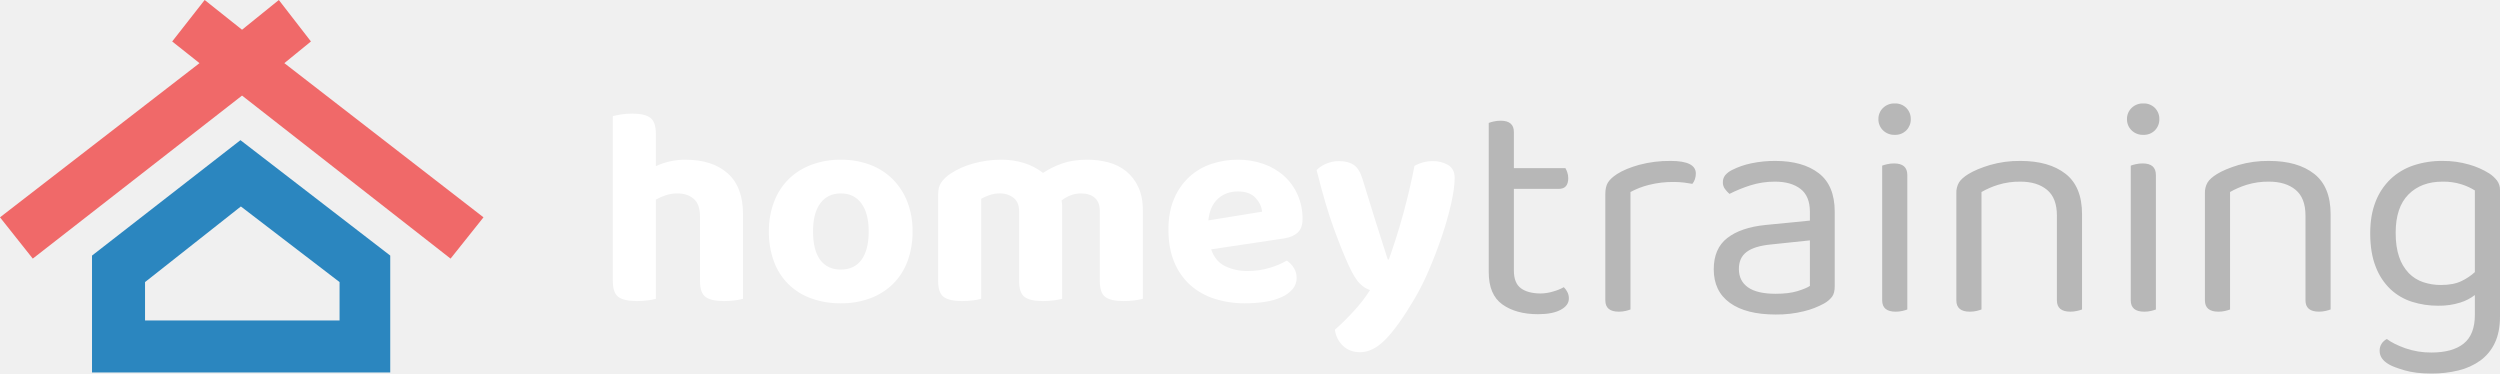
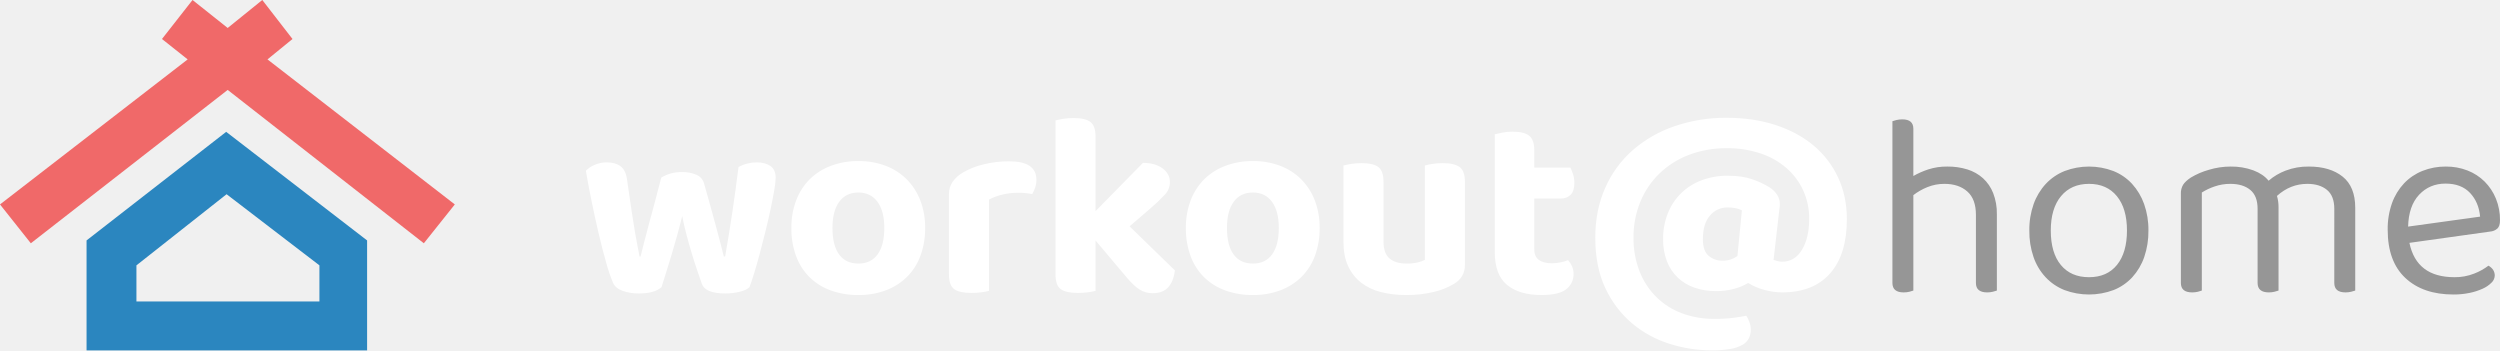
- <svg xmlns="http://www.w3.org/2000/svg" width="2296.032" height="343.08" viewBox="0 0 2296.032 343.08">
+ <svg xmlns="http://www.w3.org/2000/svg" width="2440.8" height="342.089" viewBox="0 0 2440.8 342.089">
  <defs>
-     <style>.a{fill:#f06969;}.b{fill:#2b86bf;}.c{fill:white;}.d{fill:#b7b7b7;}</style>
+     <style>.a{fill:#f06969;}.b{fill:#2b86bf;}.c{fill:white;}.d{fill:#969696;}</style>
  </defs>
  <g transform="translate(-157 -147)">
    <g transform="translate(157 147)">
      <path class="a" d="M2039.05,5818.157l30.1,37.927,192.194-149.731,191.512,149.731,30.24-37.927-182.9-141.6,24.419-19.91-29.483-38.083-33.79,27.31-34.325-27.31-29.831,38.083,25.086,19.91Z" transform="translate(-2039.05 -5618.569)" />
      <path class="b" d="M273.9,213.368H0V106.01L136.32,0,273.9,106.01V213.367ZM136.716,60.9,48.7,130.347v35.264H227.352V130.347Z" transform="translate(84.505 128.721)" />
    </g>
-     <g transform="translate(719.832 242)">
-       <path class="c" d="M51.342,35.448a50.86,50.86,0,0,1-7.231,1.42,75.517,75.517,0,0,1-10.329.645q-11.62,0-16.785-3.742T11.832,19.188v-151.5q2.841-.774,7.489-1.549a63.13,63.13,0,0,1,10.329-.774q11.62,0,16.656,3.871t5.036,14.712v29.682a63.959,63.959,0,0,1,12.266-4.259,62.271,62.271,0,0,1,14.848-1.678q24.79,0,38.864,12.518T131.394-42.24V35.448a50.861,50.861,0,0,1-7.231,1.42,75.517,75.517,0,0,1-10.329.645q-11.62,0-16.785-3.742T91.884,19.188v-59.1q0-11.615-5.81-16.518t-14.848-4.9A33.353,33.353,0,0,0,60.38-59.662a54.143,54.143,0,0,0-9.038,4ZM287.109-26.5A77.047,77.047,0,0,1,282.46.992a57.116,57.116,0,0,1-13.3,20.777,59.561,59.561,0,0,1-20.788,13.163,75.332,75.332,0,0,1-27.114,4.646,78.346,78.346,0,0,1-27.244-4.517A57.866,57.866,0,0,1,173.1,22.027,57.116,57.116,0,0,1,159.8,1.25,77.828,77.828,0,0,1,155.151-26.5a74.426,74.426,0,0,1,4.777-27.23A58.539,58.539,0,0,1,173.357-74.5a59.331,59.331,0,0,1,20.917-13.163,75.618,75.618,0,0,1,26.985-4.646,74.57,74.57,0,0,1,26.856,4.646A58.641,58.641,0,0,1,268.9-74.374,60.108,60.108,0,0,1,282.331-53.6,73.4,73.4,0,0,1,287.109-26.5ZM221.259-61.339q-12.137,0-18.851,9.034T195.694-26.5q0,17.293,6.585,26.2t18.98,8.9q12.4,0,18.98-9.034T246.824-26.5q0-16.518-6.714-25.681T221.259-61.339ZM498.6,35.448a61.911,61.911,0,0,1-7.489,1.42,75.516,75.516,0,0,1-10.329.645q-11.621,0-16.656-3.742t-5.036-14.583V-44.821q0-8.517-4.648-12.518t-12.653-4a25.842,25.842,0,0,0-9.684,1.807,32.789,32.789,0,0,0-8.134,4.646q.258,1.291.387,2.581t.129,2.581V35.448A61.91,61.91,0,0,1,417,36.868a75.518,75.518,0,0,1-10.329.645q-11.621,0-16.656-3.742t-5.036-14.583V-44.821q0-8.517-5.165-12.518a20.041,20.041,0,0,0-12.653-4,27.3,27.3,0,0,0-9.813,1.678,60.583,60.583,0,0,0-7.23,3.226V35.448a50.862,50.862,0,0,1-7.231,1.42,75.518,75.518,0,0,1-10.329.645q-11.62,0-16.785-3.742t-5.165-14.583V-60.565q0-6.711,2.841-10.84a31.356,31.356,0,0,1,8.005-7.743A71.088,71.088,0,0,1,342.5-88.7a94.086,94.086,0,0,1,26.211-3.613,69.678,69.678,0,0,1,20.53,2.968,55.016,55.016,0,0,1,17.689,9.163,79.47,79.47,0,0,1,17.56-8.646q9.813-3.484,23.241-3.484a74.152,74.152,0,0,1,19.238,2.452,43.726,43.726,0,0,1,16.14,8A40.389,40.389,0,0,1,494.341-67.4q4.261,8.9,4.261,21.551ZM561.352-9.978Q564.967.863,574.005,5.379A46.2,46.2,0,0,0,594.922,9.9a68.4,68.4,0,0,0,20.4-2.968A70.252,70.252,0,0,0,630.817.346a21.88,21.88,0,0,1,6.456,6.711,16.709,16.709,0,0,1,2.582,9.034,15.735,15.735,0,0,1-3.615,10.324A28.036,28.036,0,0,1,626.3,33.77a57.005,57.005,0,0,1-14.978,4.388,117.552,117.552,0,0,1-18.98,1.42,89.387,89.387,0,0,1-28.147-4.259,61.373,61.373,0,0,1-22.208-12.647,58.008,58.008,0,0,1-14.59-21.035Q522.1-11.01,522.1-28.045q0-16.518,5.294-28.649a57.521,57.521,0,0,1,14.2-20.132A56.263,56.263,0,0,1,562-88.569a75.829,75.829,0,0,1,23.628-3.742,70.032,70.032,0,0,1,24.145,4,55.755,55.755,0,0,1,18.851,11.227,50.658,50.658,0,0,1,12.266,17.293,54.28,54.28,0,0,1,4.39,21.939q0,8.259-4.39,12.389t-12.4,5.42Zm24.532-53.169q-11.1,0-18.464,6.84T558.77-36.562l49.323-8q-.516-6.711-5.939-12.647T585.884-63.146ZM687.628,4.734q-5.939-12.905-13.557-33.682T658.189-82.762a25.766,25.766,0,0,1,8.651-5.807,29.389,29.389,0,0,1,12.008-2.452q8.263,0,13.428,3.484t8.005,12.776q5.681,18.841,11.491,37.166T723.522-.686h1.033q3.1-8.775,6.456-19.228t6.456-21.68q3.1-11.227,5.81-22.713t4.777-22.326a34.44,34.44,0,0,1,16.785-4.388,26.809,26.809,0,0,1,14.2,3.613q5.939,3.613,5.939,11.873,0,9.292-3.228,23.616a296.524,296.524,0,0,1-8.522,29.94Q767.939-6.364,761.354,8.993A224.43,224.43,0,0,1,747.8,35.964q-14.461,24.52-26.082,36.521t-23.5,12q-9.555,0-15.752-5.807a24.4,24.4,0,0,1-7.489-14.841,224.017,224.017,0,0,0,17.173-16.906,136.943,136.943,0,0,0,15.107-19.487,23.494,23.494,0,0,1-9.167-5.807Q693.309,17.123,687.628,4.734Z" transform="translate(-11.832 143.982)" />
-       <path class="d" d="M62.64,43.536q-20.2,0-32.758-8.942T17.328,4.882V-132.139a34.738,34.738,0,0,1,4.474-1.3,28,28,0,0,1,6.494-.721q12.122,0,12.122,10.385V-90.6H87.75a21.933,21.933,0,0,1,1.732,3.894,15.922,15.922,0,0,1,.866,5.337q0,9.808-8.658,9.808H40.417v75q0,11.539,6.494,16.3T65.238,24.5a40.326,40.326,0,0,0,10.967-1.731,45.92,45.92,0,0,0,10.1-4.039,19.387,19.387,0,0,1,3.175,4.327,12.267,12.267,0,0,1,1.443,6.058q0,6.346-7.5,10.385T62.64,43.536Zm84.852-4.327a36.082,36.082,0,0,1-4.329,1.3,26.179,26.179,0,0,1-6.349.721q-12.41,0-12.41-10.385v-97.79q0-6.635,2.453-10.529t8.225-7.644q7.5-4.9,20.347-8.51a107.366,107.366,0,0,1,29.006-3.606q23.089,0,23.089,11.539a15.921,15.921,0,0,1-.866,5.337,13.455,13.455,0,0,1-2.309,4.183q-2.886-.577-7.5-1.154a74.43,74.43,0,0,0-9.236-.577,89.672,89.672,0,0,0-23.378,2.74,73.29,73.29,0,0,0-16.74,6.49ZM280.832,24.786q12.122,0,20.059-2.452t11.4-4.76V-24.253L276.5-20.5q-15.008,1.442-22.223,6.779T247.064,2q0,10.962,8.37,16.875T280.832,24.786Zm-.289-122.021q25.109,0,39.829,11.25T335.091-50.5V17.863q0,6.346-2.453,9.664a24.3,24.3,0,0,1-7.36,6.2A75.219,75.219,0,0,1,306.952,40.8a102.052,102.052,0,0,1-26.12,3.029q-27.13,0-41.993-10.673T223.975,2.286q0-19.039,12.41-28.7t34.922-11.971l40.983-4.039V-50.5q0-14.423-8.658-21.058T280.255-78.2a73.5,73.5,0,0,0-22.8,3.462,126.4,126.4,0,0,0-19.048,7.789,27.49,27.49,0,0,1-4.185-4.615,9.622,9.622,0,0,1-1.876-5.769,10.485,10.485,0,0,1,2.02-6.635,19.629,19.629,0,0,1,6.35-4.9,71.14,71.14,0,0,1,17.894-6.2A104.732,104.732,0,0,1,280.543-97.235ZM401.761,39.209a36.082,36.082,0,0,1-4.329,1.3,26.179,26.179,0,0,1-6.349.721q-12.41,0-12.41-10.385V-92.908a34.736,34.736,0,0,1,4.473-1.3,27.994,27.994,0,0,1,6.494-.721q12.122,0,12.122,10.673ZM375.209-135.6a13.923,13.923,0,0,1,4.185-10.241,14.649,14.649,0,0,1,10.823-4.183,14.169,14.169,0,0,1,10.679,4.183,14.181,14.181,0,0,1,4.041,10.241A14.181,14.181,0,0,1,400.9-125.36a14.169,14.169,0,0,1-10.679,4.183,14.649,14.649,0,0,1-10.823-4.183A13.923,13.923,0,0,1,375.209-135.6ZM539.141-47.042q0-16.154-9.091-23.654t-24.388-7.5a66.745,66.745,0,0,0-20.492,2.885,76,76,0,0,0-15.3,6.635V39.209a36.079,36.079,0,0,1-4.329,1.3,26.18,26.18,0,0,1-6.35.721q-12.41,0-12.41-10.385V-67.523a18.383,18.383,0,0,1,2.453-9.952q2.453-3.894,8.514-7.644,7.5-4.615,19.914-8.366a96.7,96.7,0,0,1,28-3.75q26.264,0,41.416,11.827T562.23-48.2v87.4a34.737,34.737,0,0,1-4.474,1.3,26.71,26.71,0,0,1-6.205.721q-12.41,0-12.41-10.385Zm90.913,86.251a36.079,36.079,0,0,1-4.329,1.3,26.179,26.179,0,0,1-6.349.721q-12.41,0-12.41-10.385V-92.908a34.742,34.742,0,0,1,4.474-1.3,28,28,0,0,1,6.494-.721q12.122,0,12.122,10.673ZM603.5-135.6a13.923,13.923,0,0,1,4.185-10.241,14.649,14.649,0,0,1,10.823-4.183,14.169,14.169,0,0,1,10.679,4.183,14.181,14.181,0,0,1,4.041,10.241,14.181,14.181,0,0,1-4.041,10.241,14.169,14.169,0,0,1-10.679,4.183,14.649,14.649,0,0,1-10.823-4.183A13.923,13.923,0,0,1,603.5-135.6ZM767.435-47.042q0-16.154-9.091-23.654t-24.388-7.5a66.746,66.746,0,0,0-20.492,2.885,76,76,0,0,0-15.3,6.635V39.209a36.082,36.082,0,0,1-4.329,1.3,26.179,26.179,0,0,1-6.349.721q-12.41,0-12.41-10.385V-67.523a18.383,18.383,0,0,1,2.453-9.952q2.453-3.894,8.514-7.644,7.5-4.615,19.914-8.366a96.7,96.7,0,0,1,28-3.75q26.264,0,41.416,11.827T790.524-48.2v87.4a34.734,34.734,0,0,1-4.474,1.3,26.711,26.711,0,0,1-6.205.721q-12.41,0-12.41-10.385ZM923,25.94a42.559,42.559,0,0,1-13.42,6.923,63.673,63.673,0,0,1-20.347,2.885,78.061,78.061,0,0,1-23.955-3.606A51.819,51.819,0,0,1,845.5,20.6,55.9,55.9,0,0,1,831.94-.022q-5.051-12.692-5.051-30.866,0-16.442,4.906-28.847A57.193,57.193,0,0,1,845.5-80.5a56.872,56.872,0,0,1,20.925-12.548,81.865,81.865,0,0,1,26.841-4.183,84.981,84.981,0,0,1,24.388,3.317A71.248,71.248,0,0,1,936.273-85.7a28.869,28.869,0,0,1,7.071,6.49,14.111,14.111,0,0,1,2.742,8.8V45.555q0,14.423-4.762,24.375a42.058,42.058,0,0,1-13.276,16.154,57.23,57.23,0,0,1-20.059,9.087,102.153,102.153,0,0,1-24.821,2.885q-14.719,0-24.965-3.029t-14-5.337q-8.658-4.9-8.658-12.4a11.721,11.721,0,0,1,1.876-6.779,12.438,12.438,0,0,1,4.762-4.183q6.061,4.615,17.028,8.51a71.123,71.123,0,0,0,23.955,3.894q19.337,0,29.583-8.221T923,44.113Zm-31.17-9.231q11.545,0,18.9-3.606A49.607,49.607,0,0,0,923,4.882v-75a54.189,54.189,0,0,0-12.266-5.625A55.436,55.436,0,0,0,893.27-78.2q-19.626,0-31.315,11.827T850.267-31.176q0,12.981,3.175,22.068a39.612,39.612,0,0,0,8.8,14.856,33.2,33.2,0,0,0,13.276,8.365A50.393,50.393,0,0,0,891.827,16.709Z" transform="translate(787.114 150.024)" />
+     <g transform="translate(729 262)">
+       <path class="c" d="M97.953-3.159q-2.3,9.471-5.112,19.454T87.219,35.749q-2.811,9.471-5.367,17.406T77.763,66.21q-6.9,6.143-21.98,6.143a46.214,46.214,0,0,1-16.1-2.56q-6.9-2.56-9.2-7.679A152.1,152.1,0,0,1,23.835,42.66Q20,29.35,16.3,13.479T9.267-18.774Q5.945-35.156,3.9-47.443A25.5,25.5,0,0,1,12.462-53.2a29.035,29.035,0,0,1,11.884-2.432q8.179,0,13.29,3.712t6.389,12.671Q46.582-21.334,48.5-8.535t3.45,21.758q1.533,8.959,2.684,14.463t1.661,8.575h1.022l3.067-12.287q2.045-8.191,4.856-18.558t6.006-22.27q3.195-11.9,6.262-23.934a40.706,40.706,0,0,1,9.073-3.968,40.2,40.2,0,0,1,11.373-1.408,32.717,32.717,0,0,1,13.929,2.688,12.573,12.573,0,0,1,7.284,8.063q3.323,11.519,6.389,22.654t5.623,20.606q2.556,9.471,4.473,16.894t2.939,11.519h1.278q3.578-20.222,6.9-42.364T152.9-51.027a34.881,34.881,0,0,1,8.69-3.456,37.754,37.754,0,0,1,9.2-1.152q7.923,0,13.162,3.456t5.239,11.9a79.613,79.613,0,0,1-1.406,12.031q-1.406,8.191-3.578,18.43t-4.984,21.63q-2.811,11.391-5.623,21.886T168.11,52.9q-2.684,8.7-4.473,13.311-2.811,2.816-9.456,4.48a58.8,58.8,0,0,1-14.312,1.664q-19.424,0-22.747-9.471-1.789-5.12-4.345-12.543t-5.239-16.254q-2.684-8.831-5.239-18.43T97.953-3.159ZM335.132,8.36a76.553,76.553,0,0,1-4.6,27.261,56.66,56.66,0,0,1-13.162,20.606,58.934,58.934,0,0,1-20.574,13.055,74.42,74.42,0,0,1-26.836,4.608,77.4,77.4,0,0,1-26.964-4.48,57.255,57.255,0,0,1-20.7-12.927,56.66,56.66,0,0,1-13.162-20.606,77.33,77.33,0,0,1-4.6-27.517,73.95,73.95,0,0,1,4.728-27.005,58.07,58.07,0,0,1,13.29-20.606,58.7,58.7,0,0,1,20.7-13.055,74.7,74.7,0,0,1,26.708-4.608,73.668,73.668,0,0,1,26.58,4.608,58.025,58.025,0,0,1,20.574,13.183A59.626,59.626,0,0,1,330.4-18.518,72.934,72.934,0,0,1,335.132,8.36ZM269.959-26.2q-12.012,0-18.657,8.959t-6.645,25.6q0,17.15,6.517,25.981t18.785,8.831q12.268,0,18.785-8.959T295.261,8.36q0-16.382-6.645-25.47T269.959-26.2ZM397.493,69.794a50.247,50.247,0,0,1-7.156,1.408,74.591,74.591,0,0,1-10.223.64q-11.5,0-16.613-3.712t-5.112-14.463V-24.405a20.9,20.9,0,0,1,3.578-12.287,32.009,32.009,0,0,1,9.968-8.959,72.706,72.706,0,0,1,20.319-8.063,103.293,103.293,0,0,1,24.919-2.944q26.58,0,26.58,17.918a23.488,23.488,0,0,1-1.278,7.935,34.612,34.612,0,0,1-2.811,6.143,68.416,68.416,0,0,0-14.312-1.28,62.885,62.885,0,0,0-14.824,1.792,53.167,53.167,0,0,0-13.035,4.864ZM534.739,6.824l44.215,43q-1.278,10.751-6.517,16.51T557.486,72.1a23.724,23.724,0,0,1-13.035-3.584q-5.623-3.584-12.523-11.775L501.514,20.646V69.794a50.245,50.245,0,0,1-7.156,1.408,74.59,74.59,0,0,1-10.223.64q-11.5,0-16.613-3.712T462.41,53.667V-96.59q2.811-.768,7.412-1.536a62.356,62.356,0,0,1,10.223-.768q11.5,0,16.485,3.84t4.984,14.591V-8.023l46.26-47.1q12.012,0,19.169,5.375T574.1-36.436a17.612,17.612,0,0,1-4.728,12.159,182.278,182.278,0,0,1-14.7,13.951ZM720.29,8.36a76.555,76.555,0,0,1-4.6,27.261,56.661,56.661,0,0,1-13.162,20.606,58.934,58.934,0,0,1-20.574,13.055,74.42,74.42,0,0,1-26.836,4.608,77.4,77.4,0,0,1-26.964-4.48,57.254,57.254,0,0,1-20.7-12.927,56.66,56.66,0,0,1-13.162-20.606,77.33,77.33,0,0,1-4.6-27.517,73.951,73.951,0,0,1,4.728-27.005,58.07,58.07,0,0,1,13.29-20.606,58.705,58.705,0,0,1,20.7-13.055,74.7,74.7,0,0,1,26.708-4.608,73.668,73.668,0,0,1,26.58,4.608,58.025,58.025,0,0,1,20.574,13.183,59.626,59.626,0,0,1,13.29,20.606A72.934,72.934,0,0,1,720.29,8.36ZM655.117-26.2q-12.012,0-18.657,8.959t-6.645,25.6q0,17.15,6.517,25.981t18.785,8.831q12.268,0,18.785-8.959T680.42,8.36q0-16.382-6.645-25.47T655.117-26.2Zm207.02,70.649q0,12.031-10.479,18.43a68.814,68.814,0,0,1-20.191,8.063,111.709,111.709,0,0,1-26.58,2.944,98.918,98.918,0,0,1-25.047-2.944,51.554,51.554,0,0,1-19.3-9.343,43.432,43.432,0,0,1-12.523-16.126q-4.473-9.727-4.473-23.55V-52.563q2.811-.768,7.412-1.536a62.354,62.354,0,0,1,10.223-.768q11.5,0,16.485,3.84t4.984,14.591V21.67q0,11.519,5.878,16.51t16.613,4.992a45.4,45.4,0,0,0,11.118-1.152,29.823,29.823,0,0,0,6.773-2.432V-52.563A61.322,61.322,0,0,1,830.19-54.1a62.354,62.354,0,0,1,10.223-.768q11.5,0,16.613,3.84t5.112,14.591Zm67.729-15.1q0,7.167,4.6,10.367t12.779,3.2a40.586,40.586,0,0,0,8.179-.9,40.837,40.837,0,0,0,7.412-2.176,23.38,23.38,0,0,1,3.834,5.887,18.17,18.17,0,0,1,1.533,7.679,18.193,18.193,0,0,1-7.028,14.719q-7.029,5.759-24.408,5.759-21.469,0-33.481-9.855T891.273,31.909V-83.024q2.811-.768,7.412-1.664a52.175,52.175,0,0,1,9.968-.9q11.245,0,16.229,3.968t4.984,14.463v16.638h35.27a47.5,47.5,0,0,1,2.556,6.527,26.966,26.966,0,0,1,1.278,8.319q0,8.191-3.706,11.775a13.212,13.212,0,0,1-9.584,3.584H929.866Zm233.6,10.239q1.533.512,3.834,1.152a16.234,16.234,0,0,0,4.345.64q12.523,0,19.552-11.647t7.028-30.077a65.793,65.793,0,0,0-5.878-28.029,64.836,64.836,0,0,0-16.485-21.886,74.526,74.526,0,0,0-25.43-14.207,101.165,101.165,0,0,0-32.459-4.992,101.588,101.588,0,0,0-37.187,6.527,85.237,85.237,0,0,0-28.753,18.174,81.659,81.659,0,0,0-18.657,27.645,90.2,90.2,0,0,0-6.645,34.941,87.993,87.993,0,0,0,5.878,32.893,72.728,72.728,0,0,0,16.357,25.086,70.816,70.816,0,0,0,24.919,15.87,88.676,88.676,0,0,0,31.82,5.5,140.965,140.965,0,0,0,18.53-1.024q7.54-1.024,12.651-2.048a31.826,31.826,0,0,1,3.067,6.4,20.539,20.539,0,0,1,1.278,6.911,19.527,19.527,0,0,1-1.789,8.575,15.657,15.657,0,0,1-6.134,6.4,34.884,34.884,0,0,1-11.757,4.1,102.626,102.626,0,0,1-18.657,1.408,135.831,135.831,0,0,1-41.021-6.4,105.914,105.914,0,0,1-36.42-19.838A100.409,100.409,0,0,1,999.383,67.49q-9.968-20.734-9.968-49.659,0-26.877,9.712-48.635a105.376,105.376,0,0,1,26.964-36.86,122.105,122.105,0,0,1,40.765-23.294,153.58,153.58,0,0,1,50.86-8.191q26.069,0,47.666,7.039t37.059,19.966a89.832,89.832,0,0,1,24.024,31.229q8.562,18.3,8.562,40.828,0,34.3-16.357,52.859t-47.027,18.558a66.886,66.886,0,0,1-16.613-2.3,58.315,58.315,0,0,1-16.357-6.911,53.739,53.739,0,0,1-13.8,5.759,66.549,66.549,0,0,1-17.635,2.176,62.792,62.792,0,0,1-20.958-3.328,45.413,45.413,0,0,1-16.357-9.855,43.47,43.47,0,0,1-10.607-16,58.645,58.645,0,0,1-3.706-21.5,66.75,66.75,0,0,1,4.6-25.214,57.241,57.241,0,0,1,12.907-19.582A57.362,57.362,0,0,1,1093.054-38.1a71.659,71.659,0,0,1,25.941-4.48q13.8,0,23.641,3.456a82.991,82.991,0,0,1,16.74,7.807,23.8,23.8,0,0,1,7.54,7.3,16.225,16.225,0,0,1,2.684,8.831q0,1.536-.128,2.944a25.5,25.5,0,0,1-.383,2.688Zm-69.007-20.222q0,11.519,5.623,16.254a20.334,20.334,0,0,0,13.546,4.736,23.569,23.569,0,0,0,14.568-4.608l4.345-44.54a26.8,26.8,0,0,0-5.75-2.048,36.641,36.641,0,0,0-8.306-.768,21.79,21.79,0,0,0-17.124,7.935Q1094.459,4.264,1094.459,19.367Z" transform="translate(-3.9 99.15)" />
+       <path class="d" d="M32,68.9a31.9,31.9,0,0,1-3.834,1.152,23.138,23.138,0,0,1-5.623.64q-10.99,0-10.99-9.215V-96.458a30.71,30.71,0,0,1,3.961-1.152,24.741,24.741,0,0,1,5.751-.64Q32-98.25,32-89.035v46.076a78.811,78.811,0,0,1,14.44-6.4,58.34,58.34,0,0,1,18.785-2.816,64.047,64.047,0,0,1,19.552,2.816,41.02,41.02,0,0,1,15.207,8.575,38.989,38.989,0,0,1,9.968,14.591,54.627,54.627,0,0,1,3.578,20.606V68.9a30.714,30.714,0,0,1-3.962,1.152,23.607,23.607,0,0,1-5.495.64q-10.99,0-10.99-9.215V-5.075q0-15.359-8.434-22.782T62.41-35.28a43.652,43.652,0,0,0-16.74,3.2A57.262,57.262,0,0,0,32-24.273ZM261.507,10.283a76.917,76.917,0,0,1-4.089,25.853,56.711,56.711,0,0,1-11.629,19.71A50,50,0,0,1,227.515,68.39a68.494,68.494,0,0,1-48.049,0,51.215,51.215,0,0,1-18.4-12.543,55.692,55.692,0,0,1-11.757-19.71,76.917,76.917,0,0,1-4.089-25.853,74.8,74.8,0,0,1,4.217-25.853A57.233,57.233,0,0,1,161.32-35.28a51.215,51.215,0,0,1,18.4-12.543,67.09,67.09,0,0,1,47.538,0A50,50,0,0,1,245.533-35.28,58.31,58.31,0,0,1,257.29-15.57,74.8,74.8,0,0,1,261.507,10.283ZM203.49-35.28q-17.379,0-27.347,12.031t-9.968,33.533q0,21.758,9.84,33.661t27.475,11.9q17.635,0,27.347-12.031t9.712-33.533q0-21.5-9.84-33.533T203.49-35.28ZM442.969-10.962q0-12.543-7.156-18.43T416.644-35.28q-16.613,0-29.647,11.775A38.186,38.186,0,0,1,388.53-12.5V68.9a30.716,30.716,0,0,1-3.961,1.152,23.608,23.608,0,0,1-5.495.64q-10.99,0-10.99-9.215V-10.962q0-12.543-7.156-18.43T341.5-35.28a46.3,46.3,0,0,0-15.463,2.56,57.919,57.919,0,0,0-12.4,5.887V68.9a31.9,31.9,0,0,1-3.834,1.152,23.138,23.138,0,0,1-5.623.64q-10.99,0-10.99-9.215V-25.809a15.819,15.819,0,0,1,2.172-8.575q2.172-3.456,7.54-7.039a71.862,71.862,0,0,1,17.507-7.551,73.537,73.537,0,0,1,21.341-3.2,61.992,61.992,0,0,1,22.235,3.712q9.712,3.712,14.824,10.111a56.037,56.037,0,0,1,16.613-9.855,61.127,61.127,0,0,1,22.747-3.968q20.7,0,32.97,9.855t12.268,30.333V68.9a30.709,30.709,0,0,1-3.962,1.152,23.606,23.606,0,0,1-5.495.64q-10.99,0-10.99-9.215ZM516.32,22.314q6.9,33.533,43.96,33.533A50.508,50.508,0,0,0,579.7,52.263a56.831,56.831,0,0,0,13.8-7.679q6.134,3.584,6.134,9.727a9.967,9.967,0,0,1-3.195,6.911,28.7,28.7,0,0,1-8.69,5.887,59.225,59.225,0,0,1-12.779,4.1,76.154,76.154,0,0,1-15.718,1.536q-29.647,0-46.9-16.126t-17.252-47.1a74.518,74.518,0,0,1,4.217-25.981,55.747,55.747,0,0,1,11.757-19.326A50.632,50.632,0,0,1,529.1-47.951a60.281,60.281,0,0,1,22.747-4.224,57.2,57.2,0,0,1,21.213,3.84A48.589,48.589,0,0,1,589.8-37.456a50.568,50.568,0,0,1,10.99,16.638A54.835,54.835,0,0,1,604.751.3q0,5.631-2.556,8.063a11.982,11.982,0,0,1-7.156,2.944Zm35.27-57.85q-15.59,0-25.814,10.879t-10.734,31.1l70.284-9.727q-1.278-14.079-9.84-23.166T551.59-35.536Z" transform="translate(1264.049 99.786)" />
    </g>
  </g>
</svg>
